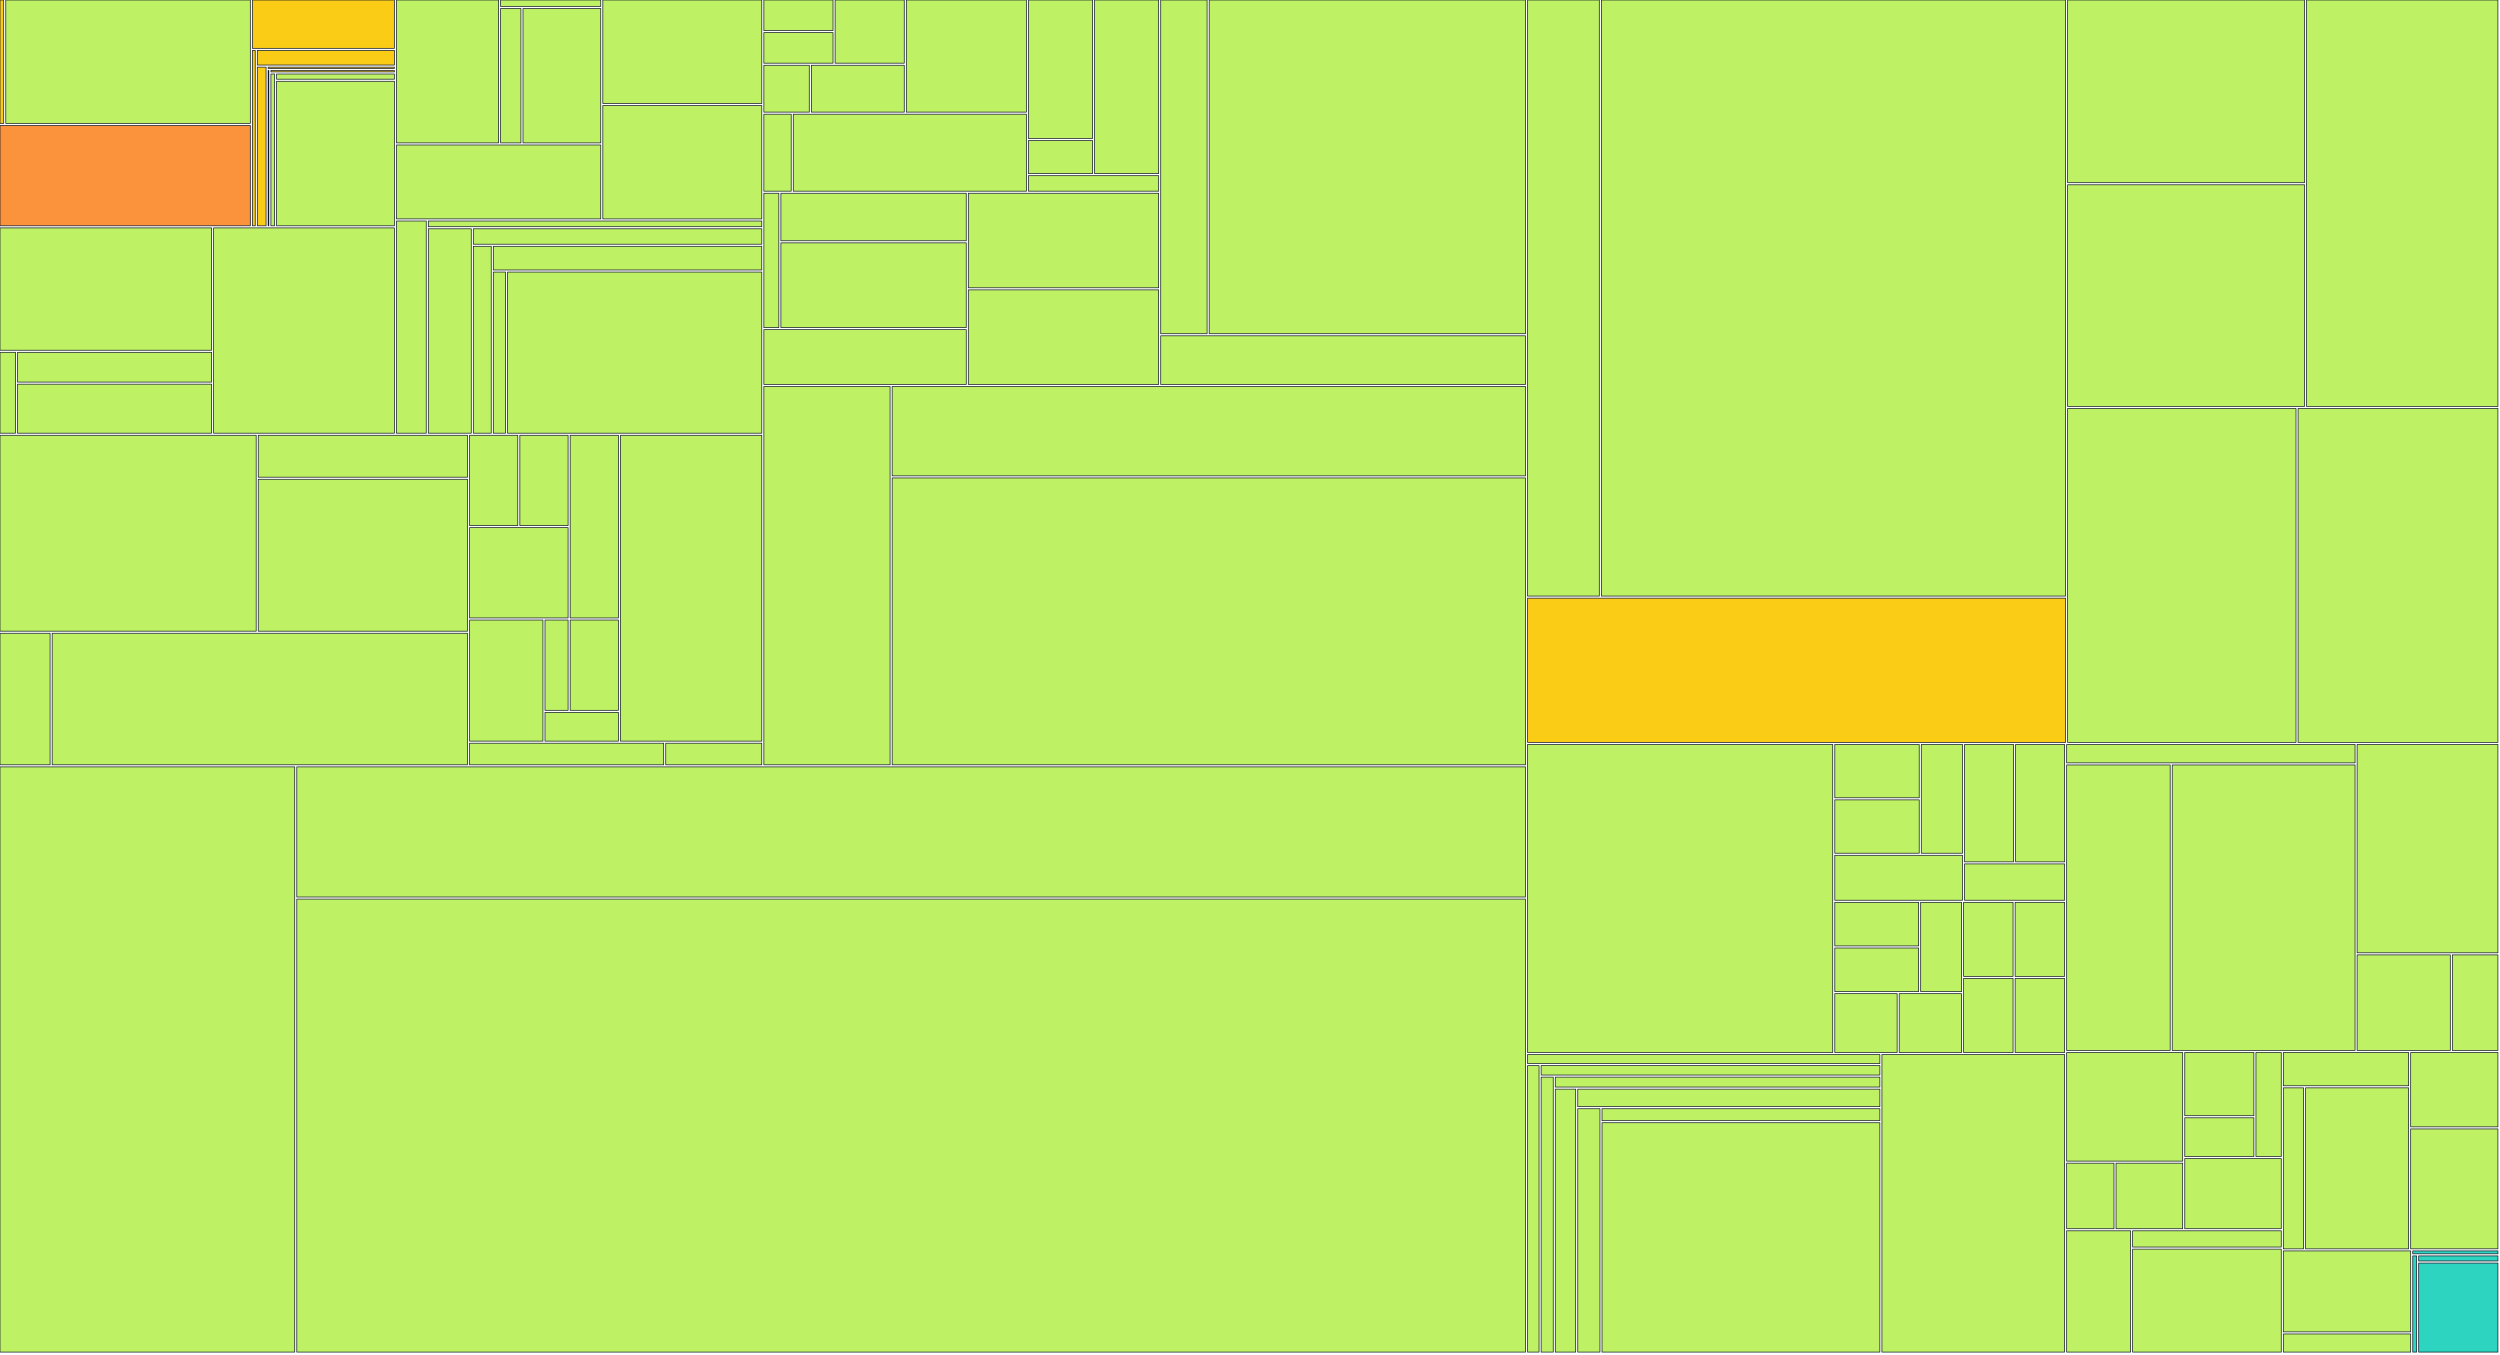
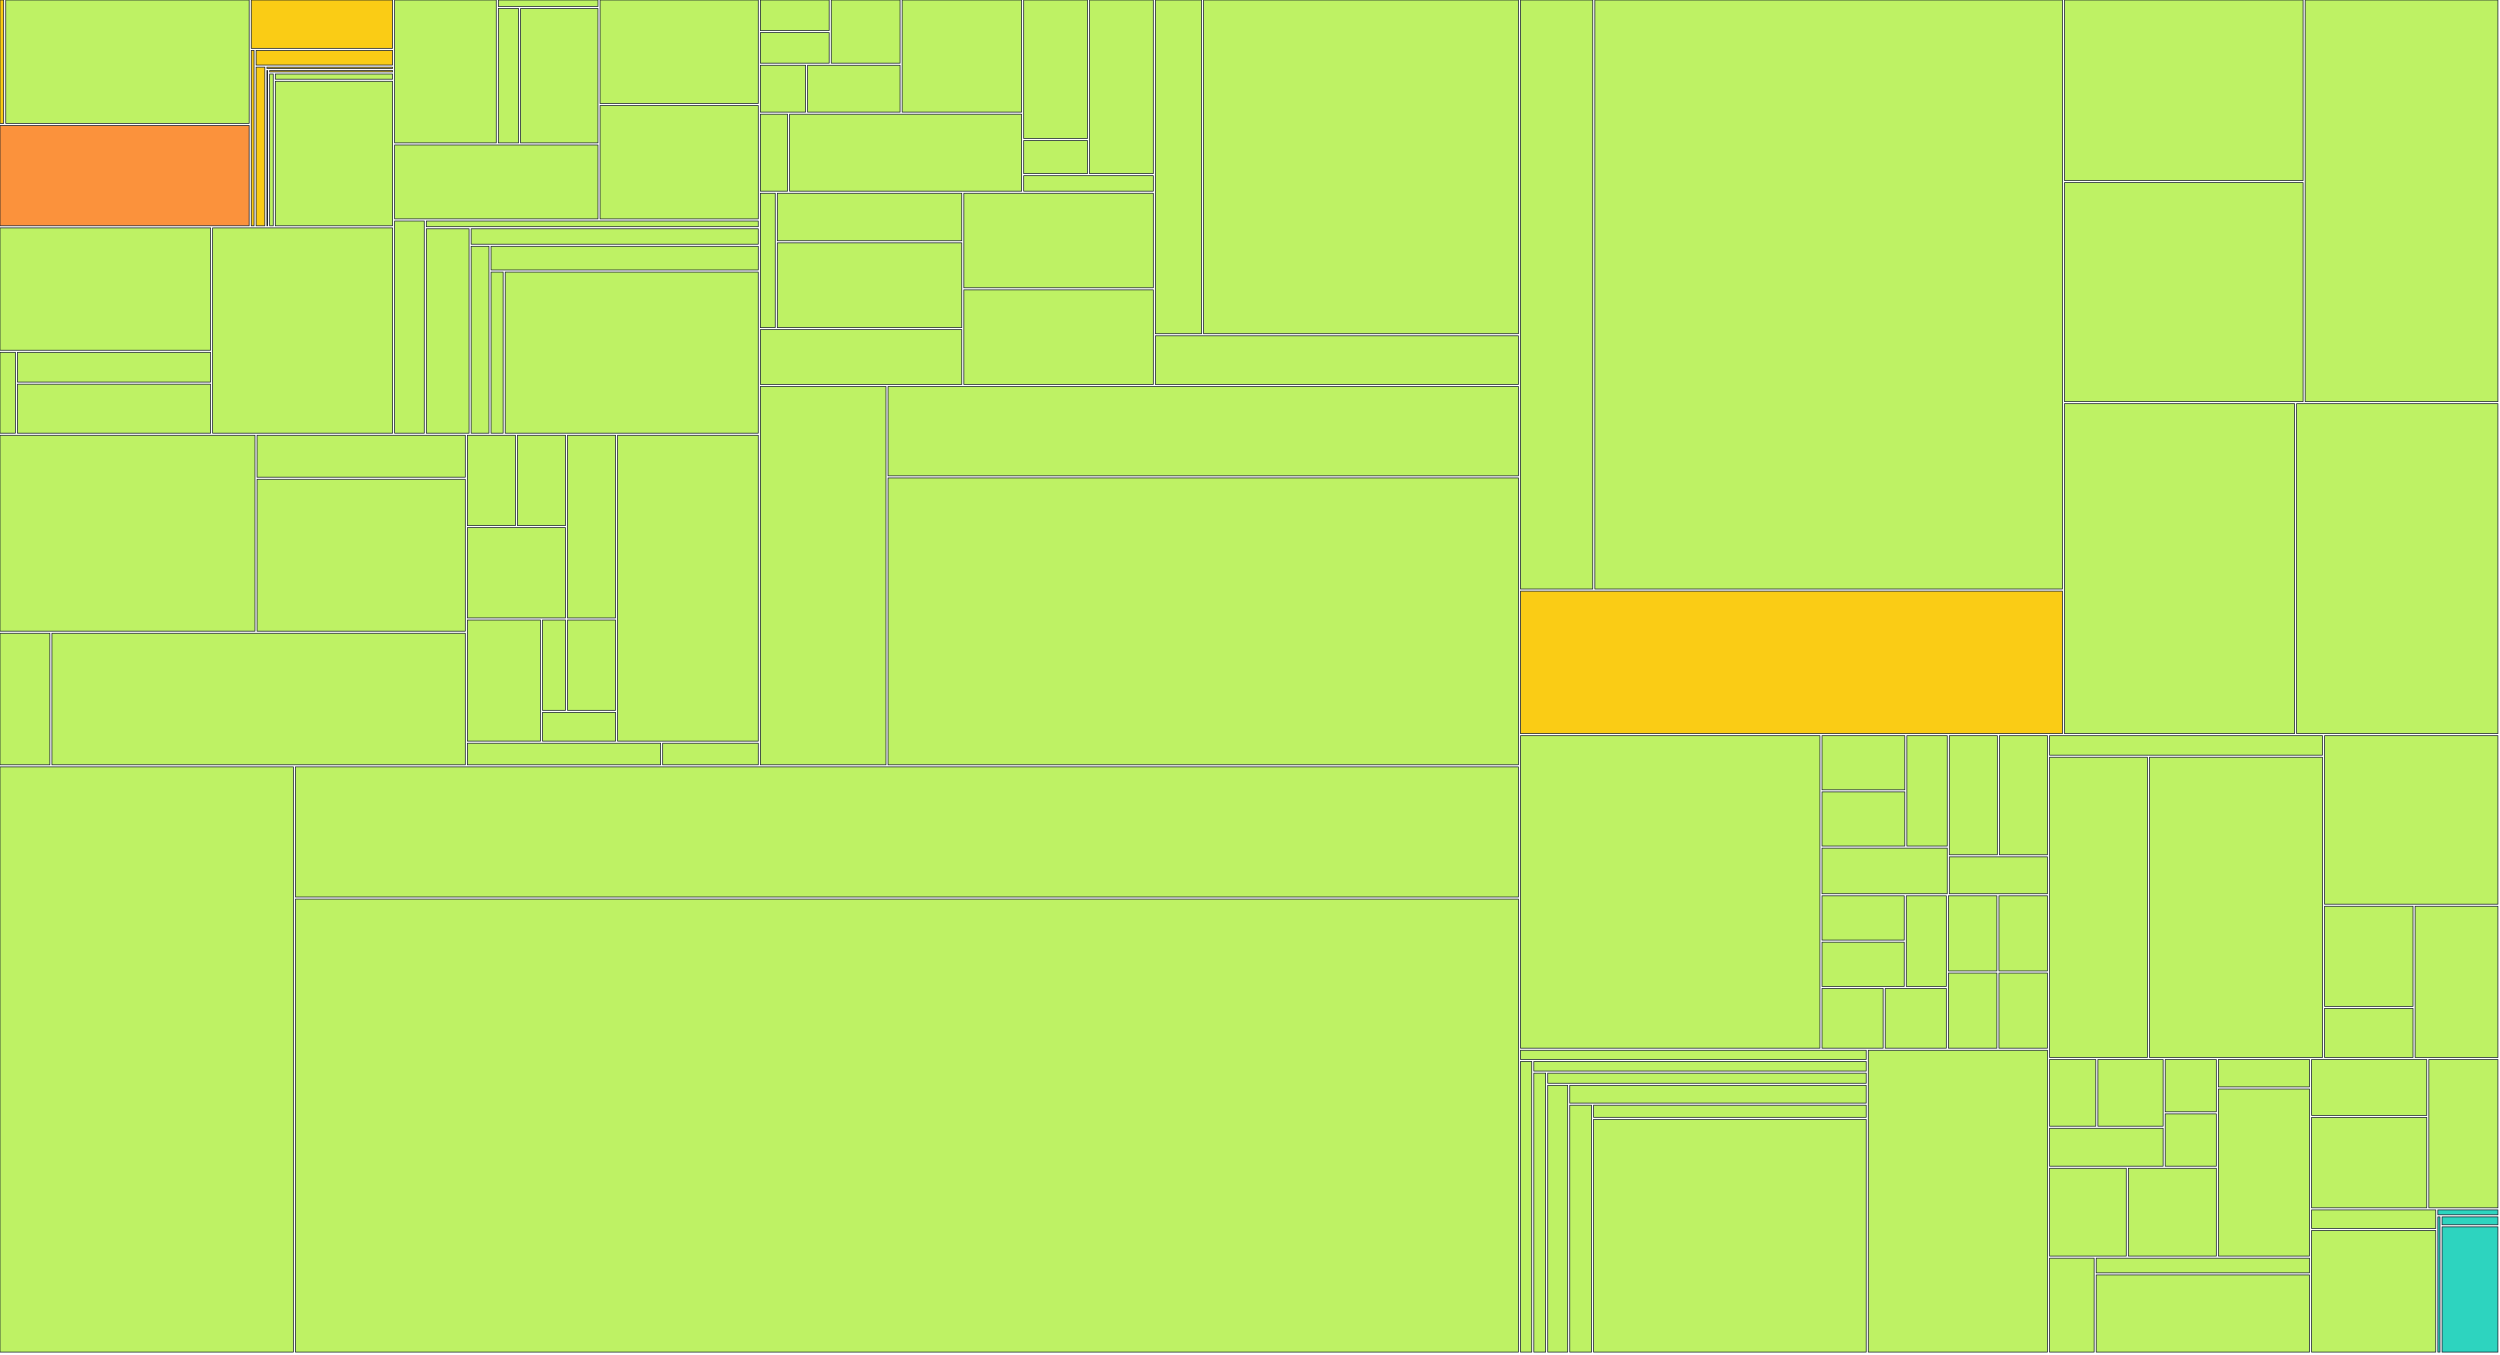
<svg xmlns="http://www.w3.org/2000/svg" width="1200" height="650" viewBox="0 0 1200 650">
  <g>
-     <rect x="0.00" y="0.00" width="1.78" height="59.22" fill="#facc15" stroke="#111827" stroke-width="0.35" />
-   </g>
-   <g>
-     <rect x="2.78" y="0.00" width="117.37" height="59.22" fill="#bef264" stroke="#111827" stroke-width="0.35" />
-   </g>
-   <g>
-     <rect x="0.00" y="60.22" width="120.15" height="48.17" fill="#fb923c" stroke="#111827" stroke-width="0.35" />
-   </g>
-   <g>
-     <rect x="121.15" y="0.00" width="68.14" height="23.20" fill="#facc15" stroke="#111827" stroke-width="0.35" />
-   </g>
-   <g>
-     <rect x="121.15" y="24.20" width="1.36" height="84.19" fill="#facc15" stroke="#111827" stroke-width="0.35" />
-   </g>
-   <g>
-     <rect x="123.51" y="24.20" width="65.79" height="7.02" fill="#facc15" stroke="#111827" stroke-width="0.35" />
-   </g>
-   <g>
-     <rect x="123.51" y="32.22" width="4.20" height="76.17" fill="#facc15" stroke="#111827" stroke-width="0.35" />
-   </g>
-   <g>
-     <rect x="128.71" y="32.22" width="60.58" height="0.63" fill="#facc15" stroke="#111827" stroke-width="0.35" />
-   </g>
-   <g>
-     <rect x="128.71" y="33.85" width="0.33" height="74.54" fill="#facc15" stroke="#111827" stroke-width="0.35" />
-   </g>
-   <g>
-     <rect x="130.04" y="33.85" width="59.25" height="0.67" fill="#facc15" stroke="#111827" stroke-width="0.35" />
-   </g>
-   <g>
-     <rect x="130.04" y="35.52" width="1.72" height="72.87" fill="#bef264" stroke="#111827" stroke-width="0.35" />
-   </g>
-   <g>
-     <rect x="132.76" y="35.52" width="56.53" height="2.49" fill="#bef264" stroke="#111827" stroke-width="0.35" />
-   </g>
-   <g>
-     <rect x="132.76" y="39.01" width="56.53" height="69.38" fill="#bef264" stroke="#111827" stroke-width="0.35" />
-   </g>
-   <g>
-     <rect x="0.00" y="109.39" width="101.54" height="58.72" fill="#bef264" stroke="#111827" stroke-width="0.35" />
-   </g>
-   <g>
-     <rect x="0.00" y="169.11" width="7.41" height="38.82" fill="#bef264" stroke="#111827" stroke-width="0.35" />
-   </g>
-   <g>
-     <rect x="8.41" y="169.11" width="93.14" height="14.29" fill="#bef264" stroke="#111827" stroke-width="0.35" />
-   </g>
-   <g>
-     <rect x="8.41" y="184.40" width="93.14" height="23.53" fill="#bef264" stroke="#111827" stroke-width="0.35" />
-   </g>
-   <g>
-     <rect x="102.54" y="109.39" width="86.75" height="98.54" fill="#bef264" stroke="#111827" stroke-width="0.35" />
-   </g>
-   <g>
-     <rect x="190.30" y="0.00" width="49.01" height="68.59" fill="#bef264" stroke="#111827" stroke-width="0.35" />
-   </g>
-   <g>
-     <rect x="240.31" y="0.00" width="48.05" height="3.09" fill="#bef264" stroke="#111827" stroke-width="0.35" />
-   </g>
-   <g>
-     <rect x="240.31" y="4.09" width="9.73" height="64.50" fill="#bef264" stroke="#111827" stroke-width="0.35" />
-   </g>
-   <g>
-     <rect x="251.04" y="4.09" width="37.32" height="64.50" fill="#bef264" stroke="#111827" stroke-width="0.35" />
-   </g>
-   <g>
-     <rect x="190.30" y="69.59" width="98.06" height="35.48" fill="#bef264" stroke="#111827" stroke-width="0.35" />
-   </g>
-   <g>
-     <rect x="289.36" y="0.00" width="76.30" height="49.66" fill="#bef264" stroke="#111827" stroke-width="0.35" />
-   </g>
-   <g>
-     <rect x="289.36" y="50.66" width="76.30" height="54.42" fill="#bef264" stroke="#111827" stroke-width="0.35" />
-   </g>
-   <g>
-     <rect x="190.30" y="106.08" width="14.29" height="101.85" fill="#bef264" stroke="#111827" stroke-width="0.35" />
-   </g>
-   <g>
-     <rect x="205.59" y="106.08" width="160.07" height="2.74" fill="#bef264" stroke="#111827" stroke-width="0.35" />
-   </g>
-   <g>
-     <rect x="205.59" y="109.82" width="20.61" height="98.11" fill="#bef264" stroke="#111827" stroke-width="0.35" />
-   </g>
-   <g>
-     <rect x="227.20" y="109.82" width="138.46" height="7.40" fill="#bef264" stroke="#111827" stroke-width="0.35" />
-   </g>
-   <g>
-     <rect x="227.20" y="118.22" width="8.59" height="89.71" fill="#bef264" stroke="#111827" stroke-width="0.35" />
-   </g>
-   <g>
-     <rect x="236.79" y="118.22" width="128.86" height="11.37" fill="#bef264" stroke="#111827" stroke-width="0.35" />
-   </g>
-   <g>
-     <rect x="236.79" y="130.59" width="5.83" height="77.34" fill="#bef264" stroke="#111827" stroke-width="0.35" />
-   </g>
-   <g>
-     <rect x="243.63" y="130.59" width="122.03" height="77.34" fill="#bef264" stroke="#111827" stroke-width="0.35" />
-   </g>
-   <g>
-     <rect x="0.00" y="208.93" width="122.96" height="94.03" fill="#bef264" stroke="#111827" stroke-width="0.35" />
-   </g>
-   <g>
-     <rect x="123.96" y="208.93" width="100.42" height="20.12" fill="#bef264" stroke="#111827" stroke-width="0.35" />
-   </g>
-   <g>
-     <rect x="123.96" y="230.05" width="100.42" height="72.92" fill="#bef264" stroke="#111827" stroke-width="0.35" />
-   </g>
-   <g>
-     <rect x="0.00" y="303.96" width="24.04" height="63.15" fill="#bef264" stroke="#111827" stroke-width="0.35" />
-   </g>
-   <g>
-     <rect x="25.04" y="303.96" width="199.33" height="63.15" fill="#bef264" stroke="#111827" stroke-width="0.35" />
-   </g>
-   <g>
-     <rect x="225.38" y="208.93" width="23.15" height="43.34" fill="#bef264" stroke="#111827" stroke-width="0.35" />
-   </g>
-   <g>
-     <rect x="249.53" y="208.93" width="23.15" height="43.34" fill="#bef264" stroke="#111827" stroke-width="0.35" />
-   </g>
-   <g>
-     <rect x="225.38" y="253.27" width="47.30" height="43.34" fill="#bef264" stroke="#111827" stroke-width="0.35" />
-   </g>
-   <g>
-     <rect x="273.68" y="208.93" width="23.15" height="87.69" fill="#bef264" stroke="#111827" stroke-width="0.35" />
-   </g>
-   <g>
-     <rect x="225.38" y="297.61" width="35.23" height="58.12" fill="#bef264" stroke="#111827" stroke-width="0.35" />
-   </g>
-   <g>
-     <rect x="261.60" y="297.61" width="11.08" height="43.34" fill="#bef264" stroke="#111827" stroke-width="0.35" />
-   </g>
-   <g>
-     <rect x="273.68" y="297.61" width="23.15" height="43.34" fill="#bef264" stroke="#111827" stroke-width="0.35" />
-   </g>
-   <g>
-     <rect x="261.60" y="341.96" width="35.23" height="13.78" fill="#bef264" stroke="#111827" stroke-width="0.35" />
-   </g>
-   <g>
-     <rect x="297.83" y="208.93" width="67.83" height="146.81" fill="#bef264" stroke="#111827" stroke-width="0.35" />
-   </g>
-   <g>
-     <rect x="225.38" y="356.74" width="93.19" height="10.37" fill="#bef264" stroke="#111827" stroke-width="0.35" />
-   </g>
-   <g>
-     <rect x="319.56" y="356.74" width="46.09" height="10.37" fill="#bef264" stroke="#111827" stroke-width="0.35" />
-   </g>
-   <g>
-     <rect x="366.66" y="0.00" width="33.19" height="14.66" fill="#bef264" stroke="#111827" stroke-width="0.35" />
-   </g>
-   <g>
-     <rect x="366.66" y="15.66" width="33.19" height="14.66" fill="#bef264" stroke="#111827" stroke-width="0.35" />
-   </g>
-   <g>
-     <rect x="400.85" y="0.00" width="33.19" height="30.32" fill="#bef264" stroke="#111827" stroke-width="0.35" />
-   </g>
-   <g>
-     <rect x="366.66" y="31.32" width="21.79" height="22.49" fill="#bef264" stroke="#111827" stroke-width="0.35" />
-   </g>
-   <g>
-     <rect x="389.45" y="31.32" width="44.59" height="22.49" fill="#bef264" stroke="#111827" stroke-width="0.35" />
-   </g>
-   <g>
-     <rect x="435.04" y="0.00" width="57.61" height="53.81" fill="#bef264" stroke="#111827" stroke-width="0.35" />
-   </g>
-   <g>
-     <rect x="366.66" y="54.81" width="13.11" height="36.95" fill="#bef264" stroke="#111827" stroke-width="0.35" />
-   </g>
-   <g>
-     <rect x="380.77" y="54.81" width="111.89" height="36.95" fill="#bef264" stroke="#111827" stroke-width="0.35" />
-   </g>
-   <g>
-     <rect x="493.66" y="0.00" width="30.75" height="66.46" fill="#bef264" stroke="#111827" stroke-width="0.35" />
-   </g>
-   <g>
-     <rect x="493.66" y="67.46" width="30.75" height="15.87" fill="#bef264" stroke="#111827" stroke-width="0.35" />
-   </g>
-   <g>
-     <rect x="525.41" y="0.00" width="30.75" height="83.33" fill="#bef264" stroke="#111827" stroke-width="0.35" />
-   </g>
-   <g>
-     <rect x="493.66" y="84.33" width="62.50" height="7.43" fill="#bef264" stroke="#111827" stroke-width="0.35" />
-   </g>
-   <g>
-     <rect x="366.66" y="92.76" width="7.18" height="64.48" fill="#bef264" stroke="#111827" stroke-width="0.35" />
-   </g>
-   <g>
-     <rect x="374.83" y="92.76" width="88.96" height="22.81" fill="#bef264" stroke="#111827" stroke-width="0.35" />
-   </g>
-   <g>
-     <rect x="374.83" y="116.57" width="88.96" height="40.67" fill="#bef264" stroke="#111827" stroke-width="0.35" />
-   </g>
-   <g>
-     <rect x="366.66" y="158.23" width="97.14" height="26.28" fill="#bef264" stroke="#111827" stroke-width="0.35" />
-   </g>
-   <g>
-     <rect x="464.79" y="92.76" width="91.36" height="45.38" fill="#bef264" stroke="#111827" stroke-width="0.35" />
-   </g>
-   <g>
-     <rect x="464.79" y="139.14" width="91.36" height="45.38" fill="#bef264" stroke="#111827" stroke-width="0.35" />
-   </g>
-   <g>
-     <rect x="557.15" y="0.00" width="22.25" height="160.19" fill="#bef264" stroke="#111827" stroke-width="0.35" />
-   </g>
-   <g>
-     <rect x="580.41" y="0.00" width="151.81" height="160.19" fill="#bef264" stroke="#111827" stroke-width="0.35" />
-   </g>
-   <g>
-     <rect x="557.15" y="161.19" width="175.07" height="23.33" fill="#bef264" stroke="#111827" stroke-width="0.35" />
-   </g>
-   <g>
-     <rect x="366.66" y="185.52" width="60.58" height="181.59" fill="#bef264" stroke="#111827" stroke-width="0.35" />
-   </g>
-   <g>
-     <rect x="428.24" y="185.52" width="303.98" height="42.89" fill="#bef264" stroke="#111827" stroke-width="0.35" />
-   </g>
-   <g>
-     <rect x="428.24" y="229.41" width="303.98" height="137.70" fill="#bef264" stroke="#111827" stroke-width="0.35" />
-   </g>
-   <g>
-     <rect x="0.00" y="368.11" width="141.47" height="280.89" fill="#bef264" stroke="#111827" stroke-width="0.35" />
-   </g>
-   <g>
-     <rect x="142.47" y="368.11" width="589.76" height="62.45" fill="#bef264" stroke="#111827" stroke-width="0.35" />
-   </g>
-   <g>
-     <rect x="142.47" y="431.56" width="589.76" height="217.44" fill="#bef264" stroke="#111827" stroke-width="0.35" />
-   </g>
-   <g>
-     <rect x="733.22" y="0.00" width="34.44" height="286.11" fill="#bef264" stroke="#111827" stroke-width="0.35" />
-   </g>
-   <g>
-     <rect x="768.66" y="0.00" width="222.80" height="286.11" fill="#bef264" stroke="#111827" stroke-width="0.35" />
-   </g>
-   <g>
-     <rect x="733.22" y="287.11" width="258.24" height="69.23" fill="#facc15" stroke="#111827" stroke-width="0.35" />
-   </g>
-   <g>
-     <rect x="992.46" y="0.00" width="113.69" height="87.70" fill="#bef264" stroke="#111827" stroke-width="0.35" />
-   </g>
-   <g>
-     <rect x="992.46" y="88.70" width="113.69" height="106.38" fill="#bef264" stroke="#111827" stroke-width="0.35" />
-   </g>
-   <g>
-     <rect x="1107.15" y="0.00" width="91.85" height="195.08" fill="#bef264" stroke="#111827" stroke-width="0.35" />
-   </g>
-   <g>
-     <rect x="992.46" y="196.08" width="109.62" height="160.25" fill="#bef264" stroke="#111827" stroke-width="0.35" />
-   </g>
-   <g>
-     <rect x="1103.08" y="196.08" width="95.92" height="160.25" fill="#bef264" stroke="#111827" stroke-width="0.35" />
-   </g>
-   <g>
-     <rect x="733.22" y="357.34" width="146.49" height="147.85" fill="#bef264" stroke="#111827" stroke-width="0.35" />
-   </g>
-   <g>
-     <rect x="880.71" y="357.34" width="40.51" height="25.60" fill="#bef264" stroke="#111827" stroke-width="0.35" />
-   </g>
-   <g>
-     <rect x="880.71" y="383.94" width="40.51" height="25.60" fill="#bef264" stroke="#111827" stroke-width="0.35" />
-   </g>
-   <g>
-     <rect x="922.22" y="357.34" width="19.76" height="52.21" fill="#bef264" stroke="#111827" stroke-width="0.35" />
-   </g>
-   <g>
-     <rect x="880.71" y="410.54" width="61.27" height="21.57" fill="#bef264" stroke="#111827" stroke-width="0.35" />
-   </g>
-   <g>
-     <rect x="942.98" y="357.34" width="23.51" height="56.35" fill="#bef264" stroke="#111827" stroke-width="0.35" />
-   </g>
-   <g>
-     <rect x="967.49" y="357.34" width="23.51" height="56.35" fill="#bef264" stroke="#111827" stroke-width="0.35" />
-   </g>
-   <g>
-     <rect x="942.98" y="414.68" width="48.02" height="17.43" fill="#bef264" stroke="#111827" stroke-width="0.35" />
-   </g>
-   <g>
-     <rect x="880.71" y="433.12" width="40.22" height="20.92" fill="#bef264" stroke="#111827" stroke-width="0.35" />
-   </g>
-   <g>
-     <rect x="880.71" y="455.04" width="40.22" height="20.92" fill="#bef264" stroke="#111827" stroke-width="0.35" />
-   </g>
-   <g>
-     <rect x="921.93" y="433.12" width="19.61" height="42.84" fill="#bef264" stroke="#111827" stroke-width="0.35" />
-   </g>
-   <g>
-     <rect x="880.71" y="476.96" width="29.91" height="28.23" fill="#bef264" stroke="#111827" stroke-width="0.35" />
-   </g>
-   <g>
-     <rect x="911.62" y="476.96" width="29.91" height="28.23" fill="#bef264" stroke="#111827" stroke-width="0.35" />
-   </g>
-   <g>
-     <rect x="942.53" y="433.12" width="23.73" height="35.54" fill="#bef264" stroke="#111827" stroke-width="0.35" />
-   </g>
-   <g>
-     <rect x="967.27" y="433.12" width="23.73" height="35.54" fill="#bef264" stroke="#111827" stroke-width="0.35" />
-   </g>
-   <g>
-     <rect x="942.53" y="469.65" width="23.73" height="35.54" fill="#bef264" stroke="#111827" stroke-width="0.35" />
-   </g>
-   <g>
-     <rect x="967.27" y="469.65" width="23.73" height="35.54" fill="#bef264" stroke="#111827" stroke-width="0.35" />
-   </g>
-   <g>
-     <rect x="733.22" y="506.19" width="169.11" height="4.31" fill="#bef264" stroke="#111827" stroke-width="0.35" />
-   </g>
-   <g>
-     <rect x="733.22" y="511.50" width="5.52" height="137.50" fill="#bef264" stroke="#111827" stroke-width="0.35" />
-   </g>
-   <g>
-     <rect x="739.75" y="511.50" width="162.59" height="4.52" fill="#bef264" stroke="#111827" stroke-width="0.35" />
-   </g>
-   <g>
-     <rect x="739.75" y="517.02" width="5.80" height="131.98" fill="#bef264" stroke="#111827" stroke-width="0.35" />
-   </g>
-   <g>
-     <rect x="746.54" y="517.02" width="155.79" height="4.76" fill="#bef264" stroke="#111827" stroke-width="0.35" />
-   </g>
-   <g>
-     <rect x="746.54" y="522.79" width="9.79" height="126.21" fill="#bef264" stroke="#111827" stroke-width="0.35" />
-   </g>
-   <g>
-     <rect x="757.33" y="522.79" width="145.01" height="8.40" fill="#bef264" stroke="#111827" stroke-width="0.35" />
-   </g>
-   <g>
-     <rect x="757.33" y="532.19" width="10.65" height="116.81" fill="#bef264" stroke="#111827" stroke-width="0.35" />
-   </g>
-   <g>
-     <rect x="768.97" y="532.19" width="133.36" height="5.73" fill="#bef264" stroke="#111827" stroke-width="0.35" />
-   </g>
-   <g>
-     <rect x="768.97" y="538.91" width="133.36" height="110.09" fill="#bef264" stroke="#111827" stroke-width="0.35" />
-   </g>
-   <g>
-     <rect x="903.33" y="506.19" width="87.66" height="142.81" fill="#bef264" stroke="#111827" stroke-width="0.35" />
-   </g>
-   <g>
-     <rect x="992.00" y="357.34" width="138.42" height="8.84" fill="#bef264" stroke="#111827" stroke-width="0.35" />
-   </g>
-   <g>
-     <rect x="992.00" y="367.18" width="49.68" height="137.02" fill="#bef264" stroke="#111827" stroke-width="0.35" />
-   </g>
-   <g>
-     <rect x="1042.67" y="367.18" width="87.75" height="137.02" fill="#bef264" stroke="#111827" stroke-width="0.35" />
-   </g>
-   <g>
-     <rect x="1131.42" y="357.34" width="67.58" height="100.01" fill="#bef264" stroke="#111827" stroke-width="0.35" />
-   </g>
-   <g>
-     <rect x="1131.42" y="458.35" width="44.72" height="45.85" fill="#bef264" stroke="#111827" stroke-width="0.35" />
-   </g>
-   <g>
-     <rect x="1177.14" y="458.35" width="21.86" height="45.85" fill="#bef264" stroke="#111827" stroke-width="0.35" />
-   </g>
-   <g>
-     <rect x="992.00" y="505.20" width="55.69" height="52.13" fill="#bef264" stroke="#111827" stroke-width="0.35" />
-   </g>
-   <g>
-     <rect x="992.00" y="558.32" width="22.71" height="31.47" fill="#bef264" stroke="#111827" stroke-width="0.35" />
-   </g>
-   <g>
-     <rect x="1015.70" y="558.32" width="31.98" height="31.47" fill="#bef264" stroke="#111827" stroke-width="0.35" />
-   </g>
-   <g>
-     <rect x="1048.69" y="505.20" width="33.17" height="30.34" fill="#bef264" stroke="#111827" stroke-width="0.35" />
-   </g>
-   <g>
-     <rect x="1048.69" y="536.54" width="33.17" height="18.59" fill="#bef264" stroke="#111827" stroke-width="0.35" />
-   </g>
-   <g>
-     <rect x="1082.86" y="505.20" width="12.14" height="49.93" fill="#bef264" stroke="#111827" stroke-width="0.35" />
-   </g>
-   <g>
-     <rect x="1048.69" y="556.13" width="46.31" height="33.66" fill="#bef264" stroke="#111827" stroke-width="0.35" />
-   </g>
-   <g>
-     <rect x="992.00" y="590.79" width="30.65" height="58.21" fill="#bef264" stroke="#111827" stroke-width="0.35" />
-   </g>
-   <g>
-     <rect x="1023.65" y="590.79" width="71.35" height="7.79" fill="#bef264" stroke="#111827" stroke-width="0.35" />
-   </g>
-   <g>
-     <rect x="1023.65" y="599.58" width="71.35" height="49.42" fill="#bef264" stroke="#111827" stroke-width="0.35" />
-   </g>
-   <g>
-     <rect x="1096.00" y="505.20" width="60.14" height="15.97" fill="#bef264" stroke="#111827" stroke-width="0.35" />
-   </g>
-   <g>
-     <rect x="1096.00" y="522.17" width="9.69" height="77.28" fill="#bef264" stroke="#111827" stroke-width="0.35" />
-   </g>
-   <g>
-     <rect x="1106.69" y="522.17" width="49.45" height="77.28" fill="#bef264" stroke="#111827" stroke-width="0.35" />
-   </g>
-   <g>
-     <rect x="1157.13" y="505.20" width="41.87" height="35.69" fill="#bef264" stroke="#111827" stroke-width="0.35" />
-   </g>
-   <g>
-     <rect x="1157.13" y="541.89" width="41.87" height="57.55" fill="#bef264" stroke="#111827" stroke-width="0.35" />
-   </g>
-   <g>
-     <rect x="1096.00" y="600.44" width="61.13" height="38.86" fill="#bef264" stroke="#111827" stroke-width="0.35" />
-   </g>
-   <g>
-     <rect x="1096.00" y="640.30" width="61.13" height="8.70" fill="#bef264" stroke="#111827" stroke-width="0.35" />
-   </g>
-   <g>
-     <rect x="1158.13" y="600.44" width="40.87" height="1.40" fill="#2dd4bf" stroke="#111827" stroke-width="0.35" />
-   </g>
-   <g>
-     <rect x="1158.13" y="602.84" width="1.84" height="46.16" fill="#2dd4bf" stroke="#111827" stroke-width="0.35" />
-   </g>
-   <g>
-     <rect x="1160.97" y="602.84" width="38.03" height="2.43" fill="#2dd4bf" stroke="#111827" stroke-width="0.35" />
-   </g>
-   <g>
-     <rect x="1160.97" y="606.27" width="38.03" height="42.73" fill="#2dd4bf" stroke="#111827" stroke-width="0.35" />
+     <rect x="0.00" y="0.00" width="1.77" height="59.22" fill="#facc15" stroke="#111827" stroke-width="0.35" />
+   </g>
+   <g>
+     <rect x="2.77" y="0.00" width="116.83" height="59.22" fill="#bef264" stroke="#111827" stroke-width="0.35" />
+   </g>
+   <g>
+     <rect x="0.00" y="60.22" width="119.59" height="48.17" fill="#fb923c" stroke="#111827" stroke-width="0.35" />
+   </g>
+   <g>
+     <rect x="120.59" y="0.00" width="67.82" height="23.20" fill="#facc15" stroke="#111827" stroke-width="0.35" />
+   </g>
+   <g>
+     <rect x="120.59" y="24.20" width="1.35" height="84.19" fill="#facc15" stroke="#111827" stroke-width="0.35" />
+   </g>
+   <g>
+     <rect x="122.94" y="24.20" width="65.48" height="7.02" fill="#facc15" stroke="#111827" stroke-width="0.35" />
+   </g>
+   <g>
+     <rect x="122.94" y="32.22" width="4.18" height="76.17" fill="#facc15" stroke="#111827" stroke-width="0.35" />
+   </g>
+   <g>
+     <rect x="128.12" y="32.22" width="60.30" height="0.63" fill="#facc15" stroke="#111827" stroke-width="0.35" />
+   </g>
+   <g>
+     <rect x="128.12" y="33.85" width="0.32" height="74.54" fill="#facc15" stroke="#111827" stroke-width="0.35" />
+   </g>
+   <g>
+     <rect x="129.44" y="33.85" width="58.97" height="0.67" fill="#facc15" stroke="#111827" stroke-width="0.35" />
+   </g>
+   <g>
+     <rect x="129.44" y="35.52" width="1.71" height="72.87" fill="#bef264" stroke="#111827" stroke-width="0.35" />
+   </g>
+   <g>
+     <rect x="132.15" y="35.52" width="56.27" height="2.49" fill="#bef264" stroke="#111827" stroke-width="0.35" />
+   </g>
+   <g>
+     <rect x="132.15" y="39.01" width="56.27" height="69.38" fill="#bef264" stroke="#111827" stroke-width="0.35" />
+   </g>
+   <g>
+     <rect x="0.00" y="109.39" width="101.07" height="58.72" fill="#bef264" stroke="#111827" stroke-width="0.35" />
+   </g>
+   <g>
+     <rect x="0.00" y="169.11" width="7.37" height="38.82" fill="#bef264" stroke="#111827" stroke-width="0.35" />
+   </g>
+   <g>
+     <rect x="8.37" y="169.11" width="92.71" height="14.29" fill="#bef264" stroke="#111827" stroke-width="0.35" />
+   </g>
+   <g>
+     <rect x="8.37" y="184.40" width="92.71" height="23.53" fill="#bef264" stroke="#111827" stroke-width="0.35" />
+   </g>
+   <g>
+     <rect x="102.07" y="109.39" width="86.35" height="98.54" fill="#bef264" stroke="#111827" stroke-width="0.35" />
+   </g>
+   <g>
+     <rect x="189.42" y="0.00" width="48.78" height="68.59" fill="#bef264" stroke="#111827" stroke-width="0.35" />
+   </g>
+   <g>
+     <rect x="239.20" y="0.00" width="47.83" height="3.09" fill="#bef264" stroke="#111827" stroke-width="0.35" />
+   </g>
+   <g>
+     <rect x="239.20" y="4.09" width="9.68" height="64.50" fill="#bef264" stroke="#111827" stroke-width="0.35" />
+   </g>
+   <g>
+     <rect x="249.88" y="4.09" width="37.14" height="64.50" fill="#bef264" stroke="#111827" stroke-width="0.35" />
+   </g>
+   <g>
+     <rect x="189.42" y="69.59" width="97.61" height="35.48" fill="#bef264" stroke="#111827" stroke-width="0.35" />
+   </g>
+   <g>
+     <rect x="288.03" y="0.00" width="75.94" height="49.66" fill="#bef264" stroke="#111827" stroke-width="0.35" />
+   </g>
+   <g>
+     <rect x="288.03" y="50.66" width="75.94" height="54.42" fill="#bef264" stroke="#111827" stroke-width="0.35" />
+   </g>
+   <g>
+     <rect x="189.42" y="106.08" width="14.22" height="101.85" fill="#bef264" stroke="#111827" stroke-width="0.35" />
+   </g>
+   <g>
+     <rect x="204.64" y="106.08" width="159.32" height="2.74" fill="#bef264" stroke="#111827" stroke-width="0.35" />
+   </g>
+   <g>
+     <rect x="204.64" y="109.82" width="20.51" height="98.11" fill="#bef264" stroke="#111827" stroke-width="0.35" />
+   </g>
+   <g>
+     <rect x="226.15" y="109.82" width="137.81" height="7.40" fill="#bef264" stroke="#111827" stroke-width="0.35" />
+   </g>
+   <g>
+     <rect x="226.15" y="118.22" width="8.55" height="89.71" fill="#bef264" stroke="#111827" stroke-width="0.35" />
+   </g>
+   <g>
+     <rect x="235.70" y="118.22" width="128.27" height="11.37" fill="#bef264" stroke="#111827" stroke-width="0.35" />
+   </g>
+   <g>
+     <rect x="235.70" y="130.59" width="5.80" height="77.34" fill="#bef264" stroke="#111827" stroke-width="0.35" />
+   </g>
+   <g>
+     <rect x="242.50" y="130.59" width="121.46" height="77.34" fill="#bef264" stroke="#111827" stroke-width="0.35" />
+   </g>
+   <g>
+     <rect x="0.00" y="208.93" width="122.39" height="94.03" fill="#bef264" stroke="#111827" stroke-width="0.35" />
+   </g>
+   <g>
+     <rect x="123.39" y="208.93" width="99.95" height="20.12" fill="#bef264" stroke="#111827" stroke-width="0.35" />
+   </g>
+   <g>
+     <rect x="123.39" y="230.05" width="99.95" height="72.92" fill="#bef264" stroke="#111827" stroke-width="0.35" />
+   </g>
+   <g>
+     <rect x="0.00" y="303.96" width="23.93" height="63.15" fill="#bef264" stroke="#111827" stroke-width="0.35" />
+   </g>
+   <g>
+     <rect x="24.93" y="303.96" width="198.41" height="63.15" fill="#bef264" stroke="#111827" stroke-width="0.35" />
+   </g>
+   <g>
+     <rect x="224.34" y="208.93" width="23.04" height="43.34" fill="#bef264" stroke="#111827" stroke-width="0.35" />
+   </g>
+   <g>
+     <rect x="248.38" y="208.93" width="23.04" height="43.34" fill="#bef264" stroke="#111827" stroke-width="0.35" />
+   </g>
+   <g>
+     <rect x="224.34" y="253.27" width="47.08" height="43.34" fill="#bef264" stroke="#111827" stroke-width="0.35" />
+   </g>
+   <g>
+     <rect x="272.41" y="208.93" width="23.04" height="87.69" fill="#bef264" stroke="#111827" stroke-width="0.35" />
+   </g>
+   <g>
+     <rect x="224.34" y="297.61" width="35.06" height="58.12" fill="#bef264" stroke="#111827" stroke-width="0.35" />
+   </g>
+   <g>
+     <rect x="260.40" y="297.61" width="11.02" height="43.34" fill="#bef264" stroke="#111827" stroke-width="0.35" />
+   </g>
+   <g>
+     <rect x="272.41" y="297.61" width="23.04" height="43.34" fill="#bef264" stroke="#111827" stroke-width="0.35" />
+   </g>
+   <g>
+     <rect x="260.40" y="341.96" width="35.06" height="13.78" fill="#bef264" stroke="#111827" stroke-width="0.35" />
+   </g>
+   <g>
+     <rect x="296.45" y="208.93" width="67.51" height="146.81" fill="#bef264" stroke="#111827" stroke-width="0.35" />
+   </g>
+   <g>
+     <rect x="224.34" y="356.74" width="92.75" height="10.37" fill="#bef264" stroke="#111827" stroke-width="0.35" />
+   </g>
+   <g>
+     <rect x="318.09" y="356.74" width="45.88" height="10.37" fill="#bef264" stroke="#111827" stroke-width="0.35" />
+   </g>
+   <g>
+     <rect x="364.97" y="0.00" width="33.03" height="14.66" fill="#bef264" stroke="#111827" stroke-width="0.35" />
+   </g>
+   <g>
+     <rect x="364.97" y="15.66" width="33.03" height="14.66" fill="#bef264" stroke="#111827" stroke-width="0.35" />
+   </g>
+   <g>
+     <rect x="399.00" y="0.00" width="33.03" height="30.32" fill="#bef264" stroke="#111827" stroke-width="0.35" />
+   </g>
+   <g>
+     <rect x="364.97" y="31.32" width="21.69" height="22.49" fill="#bef264" stroke="#111827" stroke-width="0.35" />
+   </g>
+   <g>
+     <rect x="387.65" y="31.32" width="44.38" height="22.49" fill="#bef264" stroke="#111827" stroke-width="0.35" />
+   </g>
+   <g>
+     <rect x="433.03" y="0.00" width="57.34" height="53.81" fill="#bef264" stroke="#111827" stroke-width="0.35" />
+   </g>
+   <g>
+     <rect x="364.97" y="54.81" width="13.05" height="36.95" fill="#bef264" stroke="#111827" stroke-width="0.35" />
+   </g>
+   <g>
+     <rect x="379.01" y="54.81" width="111.37" height="36.95" fill="#bef264" stroke="#111827" stroke-width="0.35" />
+   </g>
+   <g>
+     <rect x="491.38" y="0.00" width="30.60" height="66.46" fill="#bef264" stroke="#111827" stroke-width="0.35" />
+   </g>
+   <g>
+     <rect x="491.38" y="67.46" width="30.60" height="15.87" fill="#bef264" stroke="#111827" stroke-width="0.35" />
+   </g>
+   <g>
+     <rect x="522.98" y="0.00" width="30.60" height="83.33" fill="#bef264" stroke="#111827" stroke-width="0.35" />
+   </g>
+   <g>
+     <rect x="491.38" y="84.33" width="62.21" height="7.43" fill="#bef264" stroke="#111827" stroke-width="0.35" />
+   </g>
+   <g>
+     <rect x="364.97" y="92.76" width="7.14" height="64.48" fill="#bef264" stroke="#111827" stroke-width="0.35" />
+   </g>
+   <g>
+     <rect x="373.11" y="92.76" width="88.54" height="22.81" fill="#bef264" stroke="#111827" stroke-width="0.35" />
+   </g>
+   <g>
+     <rect x="373.11" y="116.57" width="88.54" height="40.67" fill="#bef264" stroke="#111827" stroke-width="0.35" />
+   </g>
+   <g>
+     <rect x="364.97" y="158.23" width="96.68" height="26.28" fill="#bef264" stroke="#111827" stroke-width="0.35" />
+   </g>
+   <g>
+     <rect x="462.65" y="92.76" width="90.94" height="45.38" fill="#bef264" stroke="#111827" stroke-width="0.35" />
+   </g>
+   <g>
+     <rect x="462.65" y="139.14" width="90.94" height="45.38" fill="#bef264" stroke="#111827" stroke-width="0.35" />
+   </g>
+   <g>
+     <rect x="554.59" y="0.00" width="22.15" height="160.19" fill="#bef264" stroke="#111827" stroke-width="0.35" />
+   </g>
+   <g>
+     <rect x="577.73" y="0.00" width="151.11" height="160.19" fill="#bef264" stroke="#111827" stroke-width="0.35" />
+   </g>
+   <g>
+     <rect x="554.59" y="161.19" width="174.25" height="23.33" fill="#bef264" stroke="#111827" stroke-width="0.35" />
+   </g>
+   <g>
+     <rect x="364.97" y="185.52" width="60.30" height="181.59" fill="#bef264" stroke="#111827" stroke-width="0.35" />
+   </g>
+   <g>
+     <rect x="426.26" y="185.52" width="302.58" height="42.89" fill="#bef264" stroke="#111827" stroke-width="0.35" />
+   </g>
+   <g>
+     <rect x="426.26" y="229.41" width="302.58" height="137.70" fill="#bef264" stroke="#111827" stroke-width="0.35" />
+   </g>
+   <g>
+     <rect x="0.00" y="368.11" width="140.81" height="280.89" fill="#bef264" stroke="#111827" stroke-width="0.35" />
+   </g>
+   <g>
+     <rect x="141.81" y="368.11" width="587.03" height="62.45" fill="#bef264" stroke="#111827" stroke-width="0.35" />
+   </g>
+   <g>
+     <rect x="141.81" y="431.56" width="587.03" height="217.44" fill="#bef264" stroke="#111827" stroke-width="0.35" />
+   </g>
+   <g>
+     <rect x="729.84" y="0.00" width="34.69" height="282.73" fill="#bef264" stroke="#111827" stroke-width="0.35" />
+   </g>
+   <g>
+     <rect x="765.53" y="0.00" width="224.42" height="282.73" fill="#bef264" stroke="#111827" stroke-width="0.35" />
+   </g>
+   <g>
+     <rect x="729.84" y="283.73" width="260.12" height="68.40" fill="#facc15" stroke="#111827" stroke-width="0.35" />
+   </g>
+   <g>
+     <rect x="990.96" y="0.00" width="114.52" height="86.66" fill="#bef264" stroke="#111827" stroke-width="0.35" />
+   </g>
+   <g>
+     <rect x="990.96" y="87.66" width="114.52" height="105.11" fill="#bef264" stroke="#111827" stroke-width="0.35" />
+   </g>
+   <g>
+     <rect x="1106.48" y="0.00" width="92.52" height="192.77" fill="#bef264" stroke="#111827" stroke-width="0.35" />
+   </g>
+   <g>
+     <rect x="990.96" y="193.77" width="110.42" height="158.35" fill="#bef264" stroke="#111827" stroke-width="0.35" />
+   </g>
+   <g>
+     <rect x="1102.38" y="193.77" width="96.62" height="158.35" fill="#bef264" stroke="#111827" stroke-width="0.35" />
+   </g>
+   <g>
+     <rect x="729.84" y="353.13" width="143.73" height="149.99" fill="#bef264" stroke="#111827" stroke-width="0.35" />
+   </g>
+   <g>
+     <rect x="874.57" y="353.13" width="39.74" height="25.99" fill="#bef264" stroke="#111827" stroke-width="0.35" />
+   </g>
+   <g>
+     <rect x="874.57" y="380.11" width="39.74" height="25.99" fill="#bef264" stroke="#111827" stroke-width="0.35" />
+   </g>
+   <g>
+     <rect x="915.30" y="353.13" width="19.37" height="52.97" fill="#bef264" stroke="#111827" stroke-width="0.35" />
+   </g>
+   <g>
+     <rect x="874.57" y="407.10" width="60.10" height="21.90" fill="#bef264" stroke="#111827" stroke-width="0.35" />
+   </g>
+   <g>
+     <rect x="935.67" y="353.13" width="23.05" height="57.17" fill="#bef264" stroke="#111827" stroke-width="0.35" />
+   </g>
+   <g>
+     <rect x="959.72" y="353.13" width="23.05" height="57.17" fill="#bef264" stroke="#111827" stroke-width="0.35" />
+   </g>
+   <g>
+     <rect x="935.67" y="411.30" width="47.10" height="17.70" fill="#bef264" stroke="#111827" stroke-width="0.35" />
+   </g>
+   <g>
+     <rect x="874.57" y="430.00" width="39.45" height="21.24" fill="#bef264" stroke="#111827" stroke-width="0.35" />
+   </g>
+   <g>
+     <rect x="874.57" y="452.24" width="39.45" height="21.24" fill="#bef264" stroke="#111827" stroke-width="0.35" />
+   </g>
+   <g>
+     <rect x="915.01" y="430.00" width="19.22" height="43.47" fill="#bef264" stroke="#111827" stroke-width="0.35" />
+   </g>
+   <g>
+     <rect x="874.57" y="474.47" width="29.33" height="28.65" fill="#bef264" stroke="#111827" stroke-width="0.35" />
+   </g>
+   <g>
+     <rect x="904.90" y="474.47" width="29.33" height="28.65" fill="#bef264" stroke="#111827" stroke-width="0.35" />
+   </g>
+   <g>
+     <rect x="935.24" y="430.00" width="23.27" height="36.06" fill="#bef264" stroke="#111827" stroke-width="0.35" />
+   </g>
+   <g>
+     <rect x="959.50" y="430.00" width="23.27" height="36.06" fill="#bef264" stroke="#111827" stroke-width="0.35" />
+   </g>
+   <g>
+     <rect x="935.24" y="467.06" width="23.27" height="36.06" fill="#bef264" stroke="#111827" stroke-width="0.35" />
+   </g>
+   <g>
+     <rect x="959.50" y="467.06" width="23.27" height="36.06" fill="#bef264" stroke="#111827" stroke-width="0.35" />
+   </g>
+   <g>
+     <rect x="729.84" y="504.12" width="165.93" height="4.39" fill="#bef264" stroke="#111827" stroke-width="0.35" />
+   </g>
+   <g>
+     <rect x="729.84" y="509.51" width="5.40" height="139.49" fill="#bef264" stroke="#111827" stroke-width="0.35" />
+   </g>
+   <g>
+     <rect x="736.24" y="509.51" width="159.53" height="4.60" fill="#bef264" stroke="#111827" stroke-width="0.35" />
+   </g>
+   <g>
+     <rect x="736.24" y="515.11" width="5.67" height="133.89" fill="#bef264" stroke="#111827" stroke-width="0.35" />
+   </g>
+   <g>
+     <rect x="742.91" y="515.11" width="152.86" height="4.85" fill="#bef264" stroke="#111827" stroke-width="0.35" />
+   </g>
+   <g>
+     <rect x="742.91" y="520.96" width="9.58" height="128.04" fill="#bef264" stroke="#111827" stroke-width="0.35" />
+   </g>
+   <g>
+     <rect x="753.49" y="520.96" width="142.27" height="8.53" fill="#bef264" stroke="#111827" stroke-width="0.35" />
+   </g>
+   <g>
+     <rect x="753.49" y="530.49" width="10.43" height="118.51" fill="#bef264" stroke="#111827" stroke-width="0.35" />
+   </g>
+   <g>
+     <rect x="764.92" y="530.49" width="130.85" height="5.82" fill="#bef264" stroke="#111827" stroke-width="0.35" />
+   </g>
+   <g>
+     <rect x="764.92" y="537.31" width="130.85" height="111.69" fill="#bef264" stroke="#111827" stroke-width="0.35" />
+   </g>
+   <g>
+     <rect x="896.77" y="504.12" width="86.00" height="144.88" fill="#bef264" stroke="#111827" stroke-width="0.35" />
+   </g>
+   <g>
+     <rect x="983.77" y="353.13" width="131.01" height="9.35" fill="#bef264" stroke="#111827" stroke-width="0.35" />
+   </g>
+   <g>
+     <rect x="983.77" y="363.47" width="46.98" height="144.10" fill="#bef264" stroke="#111827" stroke-width="0.35" />
+   </g>
+   <g>
+     <rect x="1031.75" y="363.47" width="83.03" height="144.10" fill="#bef264" stroke="#111827" stroke-width="0.35" />
+   </g>
+   <g>
+     <rect x="1115.78" y="353.13" width="83.22" height="80.88" fill="#bef264" stroke="#111827" stroke-width="0.35" />
+   </g>
+   <g>
+     <rect x="1115.78" y="435.00" width="42.47" height="48.05" fill="#bef264" stroke="#111827" stroke-width="0.35" />
+   </g>
+   <g>
+     <rect x="1115.78" y="484.05" width="42.47" height="23.52" fill="#bef264" stroke="#111827" stroke-width="0.35" />
+   </g>
+   <g>
+     <rect x="1159.25" y="435.00" width="39.75" height="72.57" fill="#bef264" stroke="#111827" stroke-width="0.35" />
+   </g>
+   <g>
+     <rect x="983.77" y="508.57" width="22.22" height="32.00" fill="#bef264" stroke="#111827" stroke-width="0.35" />
+   </g>
+   <g>
+     <rect x="1006.99" y="508.57" width="31.31" height="32.00" fill="#bef264" stroke="#111827" stroke-width="0.35" />
+   </g>
+   <g>
+     <rect x="983.77" y="541.57" width="54.53" height="18.20" fill="#bef264" stroke="#111827" stroke-width="0.35" />
+   </g>
+   <g>
+     <rect x="1039.30" y="508.57" width="24.53" height="25.10" fill="#bef264" stroke="#111827" stroke-width="0.35" />
+   </g>
+   <g>
+     <rect x="1039.30" y="534.67" width="24.53" height="25.10" fill="#bef264" stroke="#111827" stroke-width="0.35" />
+   </g>
+   <g>
+     <rect x="983.77" y="560.77" width="36.83" height="42.15" fill="#bef264" stroke="#111827" stroke-width="0.35" />
+   </g>
+   <g>
+     <rect x="1021.60" y="560.77" width="42.23" height="42.15" fill="#bef264" stroke="#111827" stroke-width="0.35" />
+   </g>
+   <g>
+     <rect x="1064.83" y="508.57" width="43.72" height="13.15" fill="#bef264" stroke="#111827" stroke-width="0.35" />
+   </g>
+   <g>
+     <rect x="1064.83" y="522.73" width="43.72" height="80.19" fill="#bef264" stroke="#111827" stroke-width="0.35" />
+   </g>
+   <g>
+     <rect x="983.77" y="603.92" width="21.41" height="45.08" fill="#bef264" stroke="#111827" stroke-width="0.35" />
+   </g>
+   <g>
+     <rect x="1006.18" y="603.92" width="102.37" height="7.06" fill="#bef264" stroke="#111827" stroke-width="0.35" />
+   </g>
+   <g>
+     <rect x="1006.18" y="611.97" width="102.37" height="37.03" fill="#bef264" stroke="#111827" stroke-width="0.35" />
+   </g>
+   <g>
+     <rect x="1109.55" y="508.57" width="55.30" height="26.81" fill="#bef264" stroke="#111827" stroke-width="0.35" />
+   </g>
+   <g>
+     <rect x="1109.55" y="536.38" width="55.30" height="43.38" fill="#bef264" stroke="#111827" stroke-width="0.35" />
+   </g>
+   <g>
+     <rect x="1165.85" y="508.57" width="33.15" height="71.19" fill="#bef264" stroke="#111827" stroke-width="0.35" />
+   </g>
+   <g>
+     <rect x="1109.55" y="580.76" width="59.62" height="8.89" fill="#bef264" stroke="#111827" stroke-width="0.35" />
+   </g>
+   <g>
+     <rect x="1109.55" y="590.65" width="59.62" height="58.35" fill="#bef264" stroke="#111827" stroke-width="0.35" />
+   </g>
+   <g>
+     <rect x="1170.17" y="580.76" width="28.83" height="2.35" fill="#2dd4bf" stroke="#111827" stroke-width="0.35" />
+   </g>
+   <g>
+     <rect x="1170.17" y="584.11" width="1.02" height="64.89" fill="#2dd4bf" stroke="#111827" stroke-width="0.35" />
+   </g>
+   <g>
+     <rect x="1172.19" y="584.11" width="26.81" height="3.79" fill="#2dd4bf" stroke="#111827" stroke-width="0.35" />
+   </g>
+   <g>
+     <rect x="1172.19" y="588.90" width="26.81" height="60.10" fill="#2dd4bf" stroke="#111827" stroke-width="0.35" />
  </g>
</svg>
